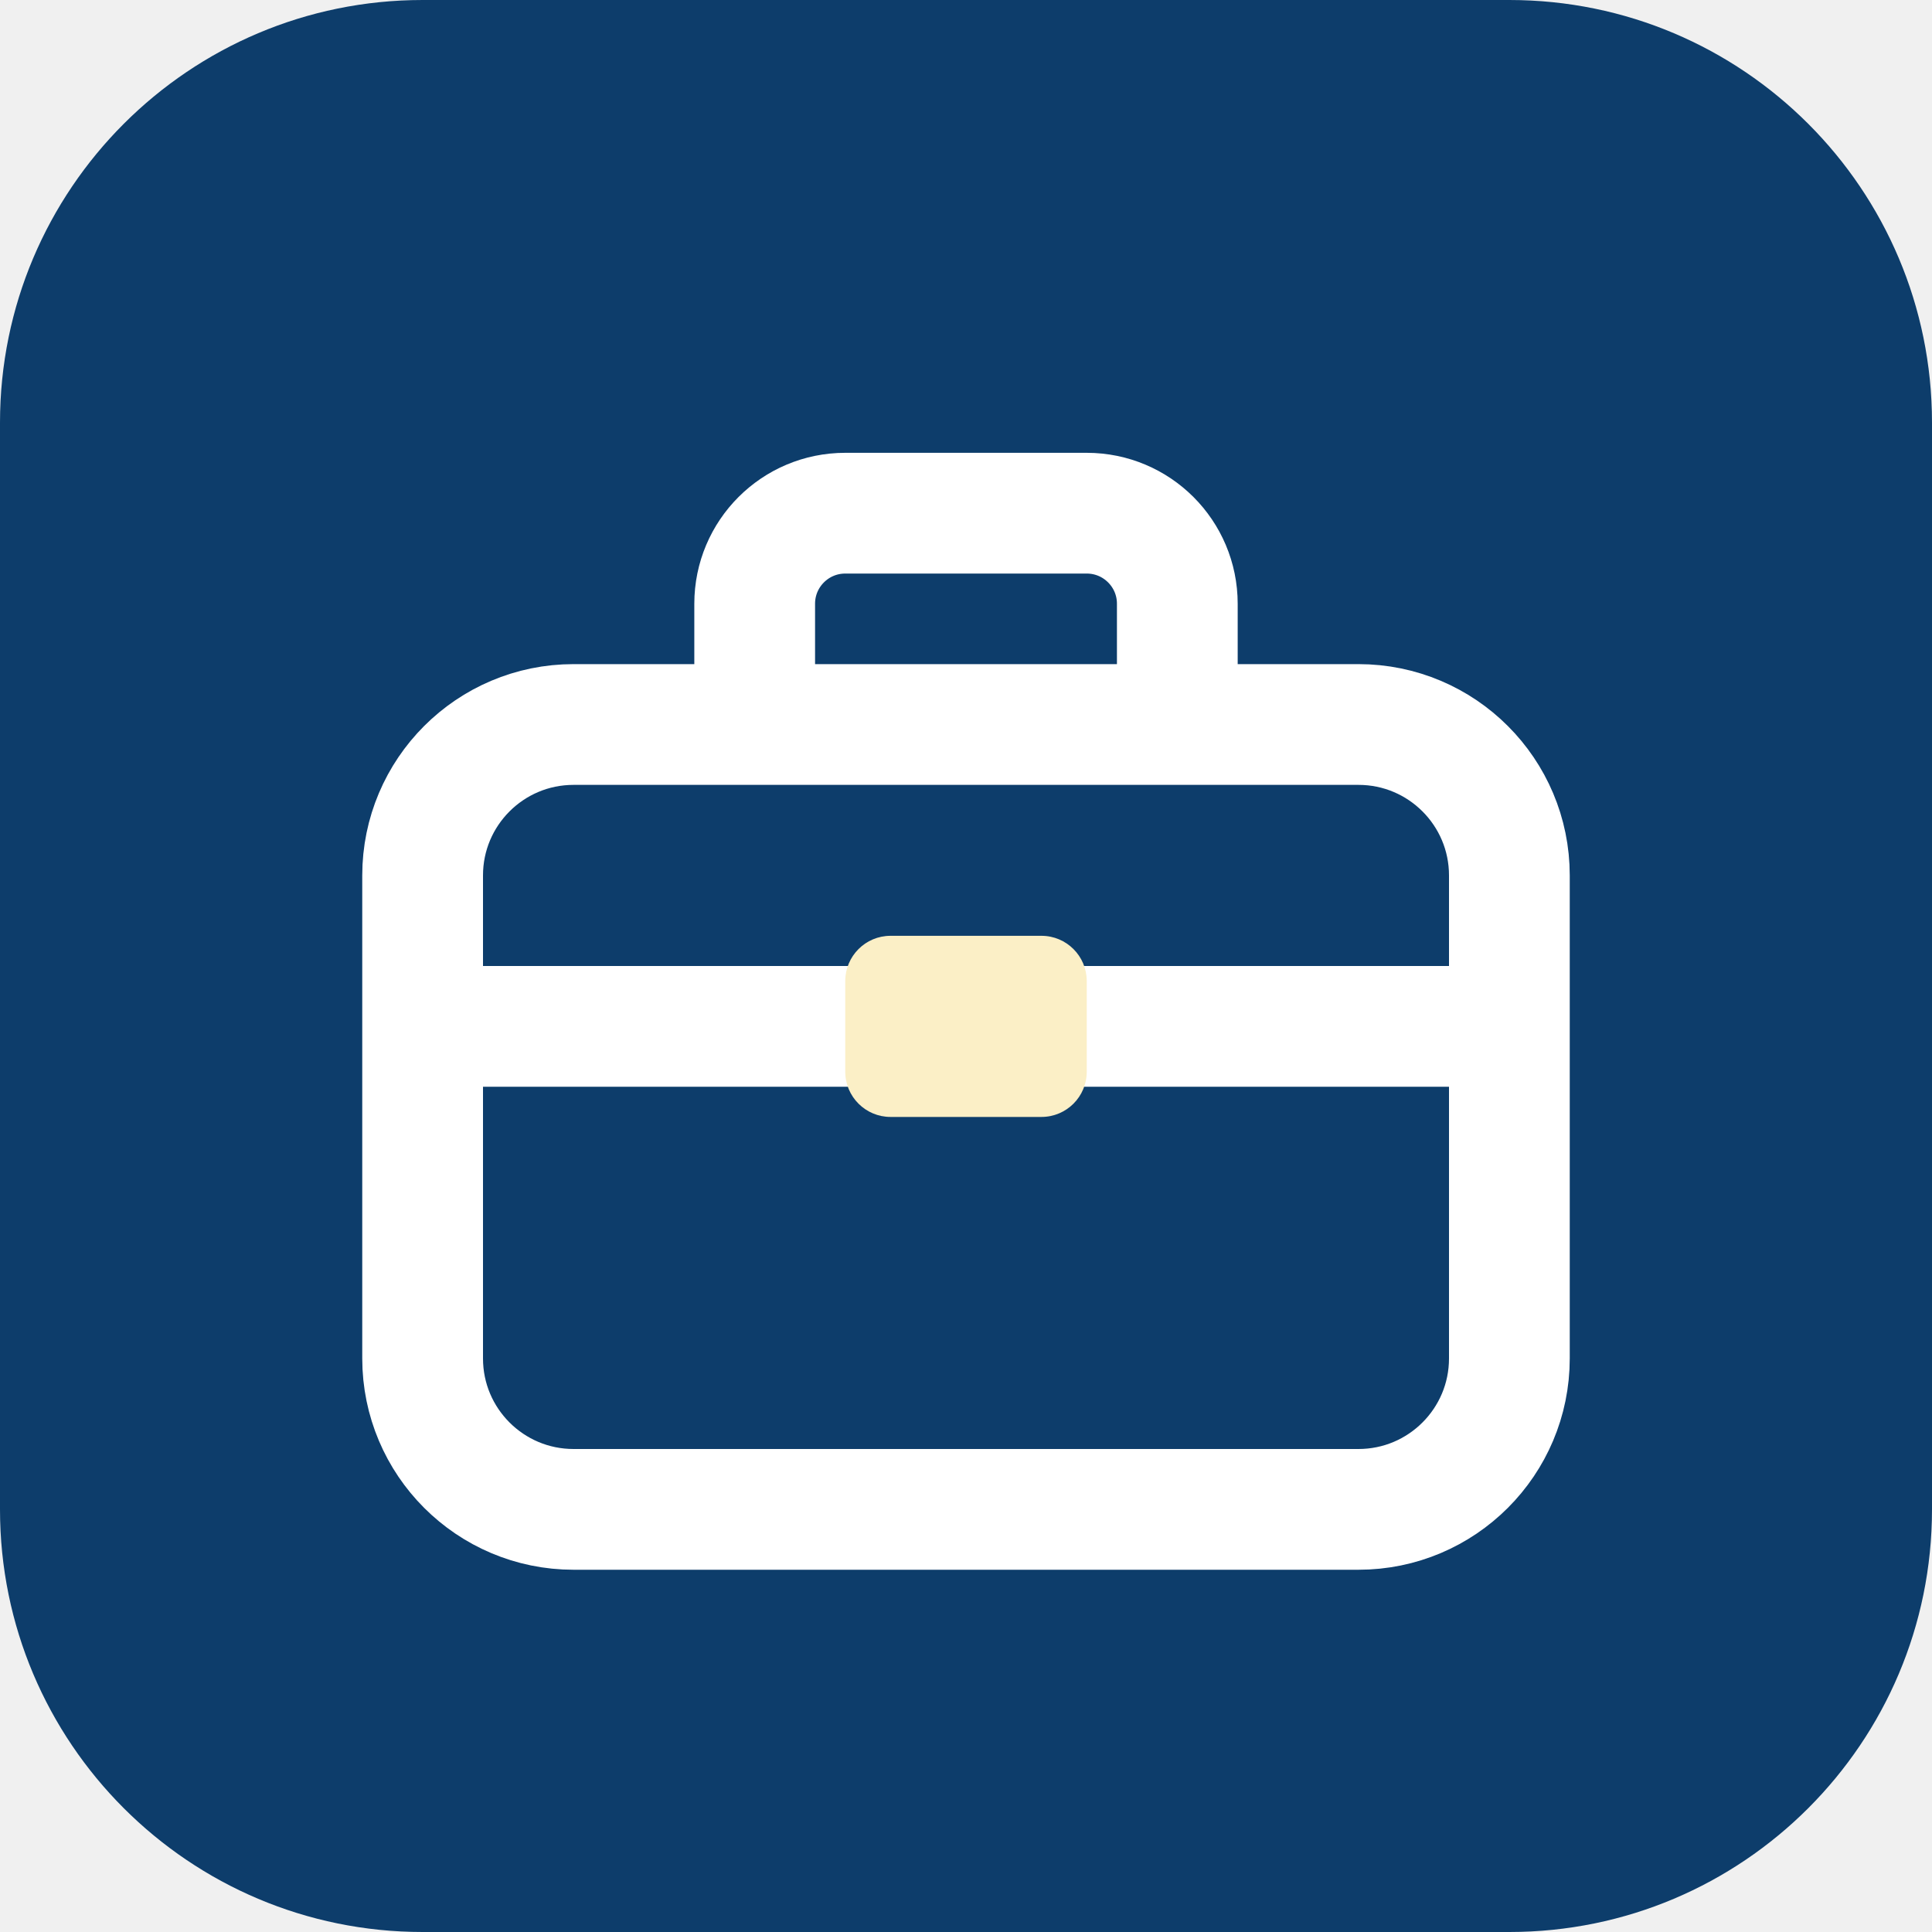
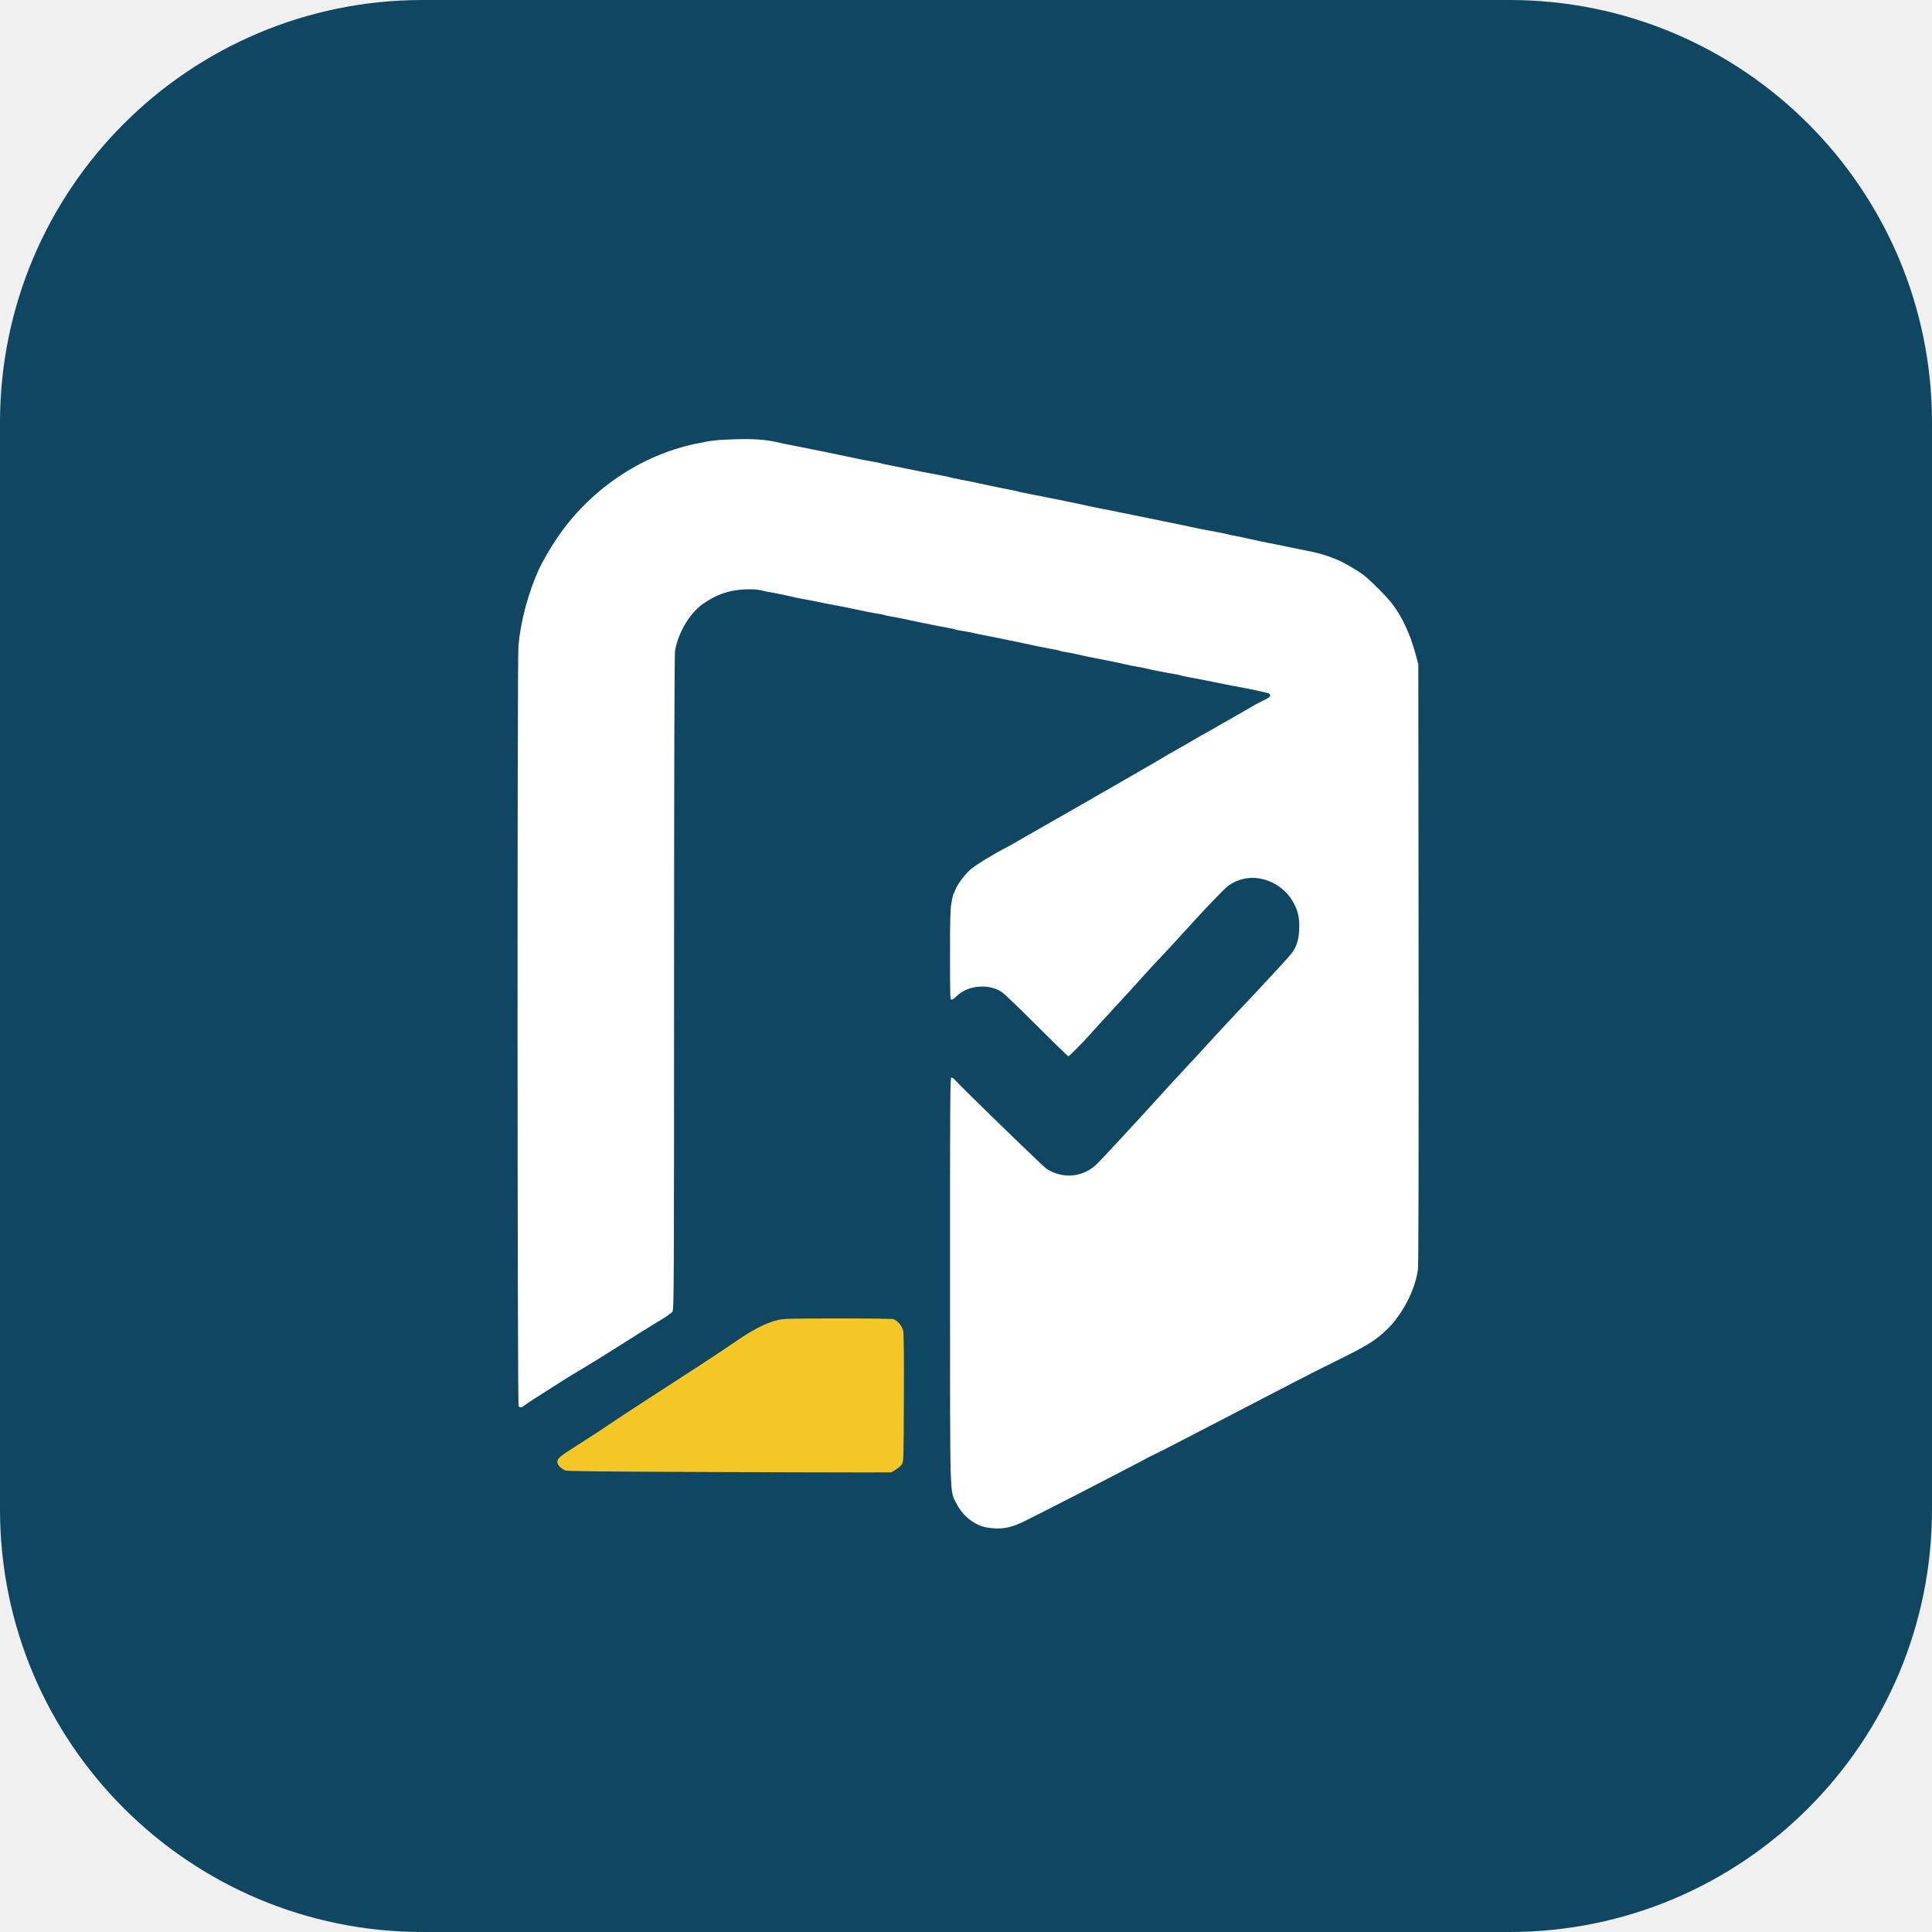
- <svg xmlns="http://www.w3.org/2000/svg" viewBox="0 0 64 64">
-   <rect width="64" height="64" rx="14" fill="#0d3d6b" />
-   <rect x="14" y="24" width="36" height="26" rx="5" fill="none" stroke="#fff" stroke-width="4" />
-   <path d="M25 24v-4a3 3 0 0 1 3-3h8a3 3 0 0 1 3 3v4" fill="none" stroke="#fff" stroke-width="4" />
-   <path d="M14 34h36" stroke="#fff" stroke-width="4" />
-   <rect x="28" y="31" width="8" height="6" rx="1.5" fill="#fbefc6" />
+ <svg xmlns="http://www.w3.org/2000/svg" viewBox="0 0 512 512">
+   <rect width="512" height="512" rx="112" fill="#0f4762" />
+   <g transform="translate(123.8 102.5) scale(0.9375)">
+     <path fill="#fff" fill-rule="evenodd" d="M147.00 322.47C143.51 321.90 140.05 319.20 138.30 315.66C136.39 311.81 136.51 316.16 136.50 252.38C136.49 202.58 136.53 195.37 136.85 195.30C137.05 195.25 137.42 195.44 137.67 195.72C140.32 198.61 162.83 220.46 163.82 221.09C168.45 224.03 174.11 223.49 178.00 219.72C179.27 218.50 190.19 206.71 194.85 201.54C197.03 199.11 200.30 195.55 202.11 193.62C203.92 191.70 207.25 188.10 209.50 185.62C211.75 183.15 215.19 179.44 217.14 177.38C223.54 170.62 231.86 161.65 232.82 160.47C234.34 158.60 235.05 156.55 235.19 153.62C235.33 150.50 234.99 148.61 233.88 146.38C231.92 142.42 228.25 139.70 223.88 138.97C220.88 138.46 217.88 139.17 215.23 141.00C214.10 141.79 208.79 147.32 202.63 154.13C200.02 157.01 196.95 160.34 195.81 161.52C194.67 162.70 192.36 165.20 190.68 167.08C189.00 168.96 185.38 172.93 182.62 175.90C179.88 178.88 177.02 182.00 176.29 182.84C174.30 185.11 170.21 189.25 169.95 189.25C169.82 189.25 165.81 185.36 161.05 180.60C156.28 175.84 151.88 171.61 151.28 171.19C147.50 168.58 141.40 169.13 138.26 172.36C137.79 172.85 137.20 173.25 136.95 173.25C136.52 173.25 136.50 172.63 136.50 160.69C136.50 150.39 136.57 147.72 136.89 145.88C137.11 144.64 137.38 143.52 137.48 143.38C137.59 143.24 137.80 142.76 137.95 142.30C138.43 140.88 140.54 138.01 142.20 136.51C143.53 135.30 149.57 131.61 152.74 130.07C153.09 129.90 153.54 129.65 153.75 129.51C153.96 129.38 155.98 128.21 158.25 126.92C171.46 119.38 176.08 116.74 186.25 110.88C191.68 107.76 196.52 104.95 197.00 104.64C197.48 104.32 198.87 103.52 200.08 102.85C203.01 101.22 203.27 101.07 205.86 99.53C207.09 98.80 208.33 98.09 208.61 97.96C208.89 97.83 209.54 97.48 210.04 97.17C210.54 96.87 211.61 96.26 212.42 95.80C213.22 95.35 214.04 94.88 214.25 94.76C214.46 94.63 216.43 93.51 218.62 92.26C220.82 91.01 222.79 89.87 223.00 89.74C223.21 89.61 224.19 89.10 225.19 88.62C226.50 87.98 227.00 87.61 227.00 87.26C227.00 87.00 226.80 86.72 226.56 86.65C225.72 86.40 221.36 85.44 219.62 85.13C217.20 84.70 213.95 84.07 211.88 83.63C209.59 83.15 206.64 82.57 204.01 82.10C202.85 81.89 201.80 81.66 201.69 81.59C201.57 81.51 200.61 81.31 199.55 81.14C196.79 80.68 193.59 80.04 192.00 79.64C191.24 79.45 190.06 79.22 189.38 79.12C188.69 79.03 187.51 78.80 186.75 78.61C185.23 78.24 182.32 77.63 179.62 77.12C176.78 76.59 173.98 76.01 172.38 75.62C171.55 75.42 170.17 75.15 169.31 75.02C168.45 74.88 167.64 74.71 167.50 74.62C167.36 74.54 166.38 74.32 165.31 74.14C163.21 73.77 160.59 73.24 157.25 72.50C156.08 72.24 154.22 71.85 153.12 71.64C152.03 71.42 150.28 71.06 149.25 70.84C148.22 70.62 146.76 70.34 146.00 70.21C145.24 70.07 143.95 69.81 143.12 69.61C142.30 69.41 140.85 69.14 139.89 68.99C138.94 68.85 138.07 68.67 137.95 68.59C137.83 68.52 136.86 68.31 135.80 68.13C134.74 67.94 132.97 67.61 131.88 67.38C130.78 67.14 128.81 66.74 127.50 66.48C126.19 66.21 124.39 65.83 123.50 65.63C122.61 65.43 121.12 65.14 120.19 65.00C119.27 64.86 118.26 64.65 117.94 64.53C117.63 64.41 116.81 64.24 116.12 64.15C114.93 63.99 111.98 63.40 108.50 62.64C107.61 62.44 106.48 62.21 106.00 62.13C104.57 61.90 100.00 61.00 98.25 60.62C97.36 60.43 96.17 60.20 95.62 60.12C94.70 59.98 92.59 59.54 88.50 58.62C87.61 58.42 86.37 58.19 85.75 58.10C85.13 58.02 84.07 57.79 83.39 57.60C81.53 57.07 77.22 57.15 74.67 57.75C71.54 58.50 69.85 59.25 66.90 61.21C63.08 63.76 59.71 69.30 58.77 74.58C58.59 75.56 58.50 105.99 58.49 168.46C58.48 255.06 58.45 260.91 58.05 261.40C57.55 262.03 56.30 262.87 52.75 265.00C51.31 265.86 46.81 268.68 42.75 271.26C38.69 273.84 33.97 276.76 32.25 277.76C30.53 278.76 28.17 280.20 27.00 280.96C25.83 281.72 23.13 283.44 21.00 284.78C18.87 286.11 16.77 287.50 16.34 287.85C15.47 288.57 14.95 288.66 14.55 288.18C14.18 287.74 14.14 77.04 14.50 73.12C15.16 66.07 17.31 58.08 20.36 51.42C21.27 49.45 23.50 45.60 25.29 42.94C34.48 29.26 48.84 19.44 64.50 16.13C69.11 15.15 70.39 15.01 75.75 14.84C80.77 14.68 84.38 14.92 87.32 15.61C88.76 15.95 90.67 16.34 94.75 17.12C97.34 17.62 106.10 19.42 109.38 20.13C111.03 20.48 113.38 20.95 114.61 21.15C115.84 21.36 116.93 21.58 117.04 21.65C117.15 21.72 118.11 21.93 119.18 22.12C120.25 22.32 122.47 22.77 124.12 23.13C125.78 23.48 127.97 23.93 129.00 24.12C133.69 24.98 136.40 25.51 136.75 25.65C136.96 25.72 137.97 25.95 139.00 26.14C140.97 26.50 143.64 27.05 148.62 28.13C150.28 28.49 152.51 28.94 153.58 29.14C154.66 29.33 155.62 29.55 155.72 29.61C155.82 29.67 156.85 29.89 158.01 30.11C162.32 30.92 173.04 33.10 175.25 33.61C176.14 33.82 177.49 34.10 178.25 34.24C179.01 34.37 182.10 35.00 185.12 35.62C188.15 36.25 191.47 36.93 192.50 37.12C193.53 37.32 195.72 37.77 197.38 38.12C199.03 38.48 200.99 38.88 201.75 39.02C202.51 39.15 203.80 39.43 204.62 39.63C205.45 39.83 207.70 40.28 209.62 40.63C211.55 40.98 213.80 41.42 214.62 41.62C215.45 41.82 216.52 42.05 217.00 42.13C217.80 42.27 219.28 42.59 224.00 43.63C224.89 43.83 226.24 44.10 227.00 44.24C227.76 44.37 229.72 44.77 231.38 45.13C233.03 45.48 235.22 45.93 236.25 46.12C240.28 46.86 242.56 47.51 246.00 48.90C247.54 49.52 251.57 51.85 253.24 53.09C255.21 54.54 260.18 59.56 261.70 61.62C264.48 65.41 266.55 69.89 268.07 75.46L268.87 78.38L268.95 163.00C268.99 217.93 268.93 248.28 268.77 249.50C268.03 255.11 264.55 261.96 260.28 266.21C257.10 269.37 254.57 270.98 246.50 274.95C242.44 276.95 236.93 279.73 234.25 281.13C229.32 283.71 217.45 289.87 211.25 293.07C209.39 294.03 204.87 296.38 201.19 298.28C197.52 300.19 194.44 301.75 194.36 301.75C194.27 301.75 192.33 302.75 190.04 303.97C183.44 307.48 160.15 319.45 157.12 320.89C153.33 322.69 150.79 323.08 147.00 322.47Z" />
+     <path fill="#f5c726" fill-rule="evenodd" d="M65.25 306.76C38.23 306.66 28.20 306.55 27.74 306.34C26.45 305.76 25.50 304.74 25.50 303.95C25.50 302.90 26.21 302.31 31.41 299.04C33.87 297.50 37.73 294.97 40.00 293.43C42.27 291.88 47.22 288.63 51.00 286.19C62.03 279.09 72.12 272.50 74.59 270.77C80.40 266.70 84.28 264.65 87.77 263.82C89.44 263.42 91.18 263.37 104.75 263.36C113.07 263.35 120.16 263.44 120.50 263.56C121.70 263.98 122.96 265.49 123.26 266.86C123.44 267.73 123.51 273.73 123.45 286.04C123.38 303.79 123.37 303.97 122.85 304.67C122.56 305.06 121.78 305.71 121.12 306.12L119.92 306.88L111.02 306.89C106.13 306.89 85.53 306.84 65.25 306.76Z" />
+   </g>
</svg>
